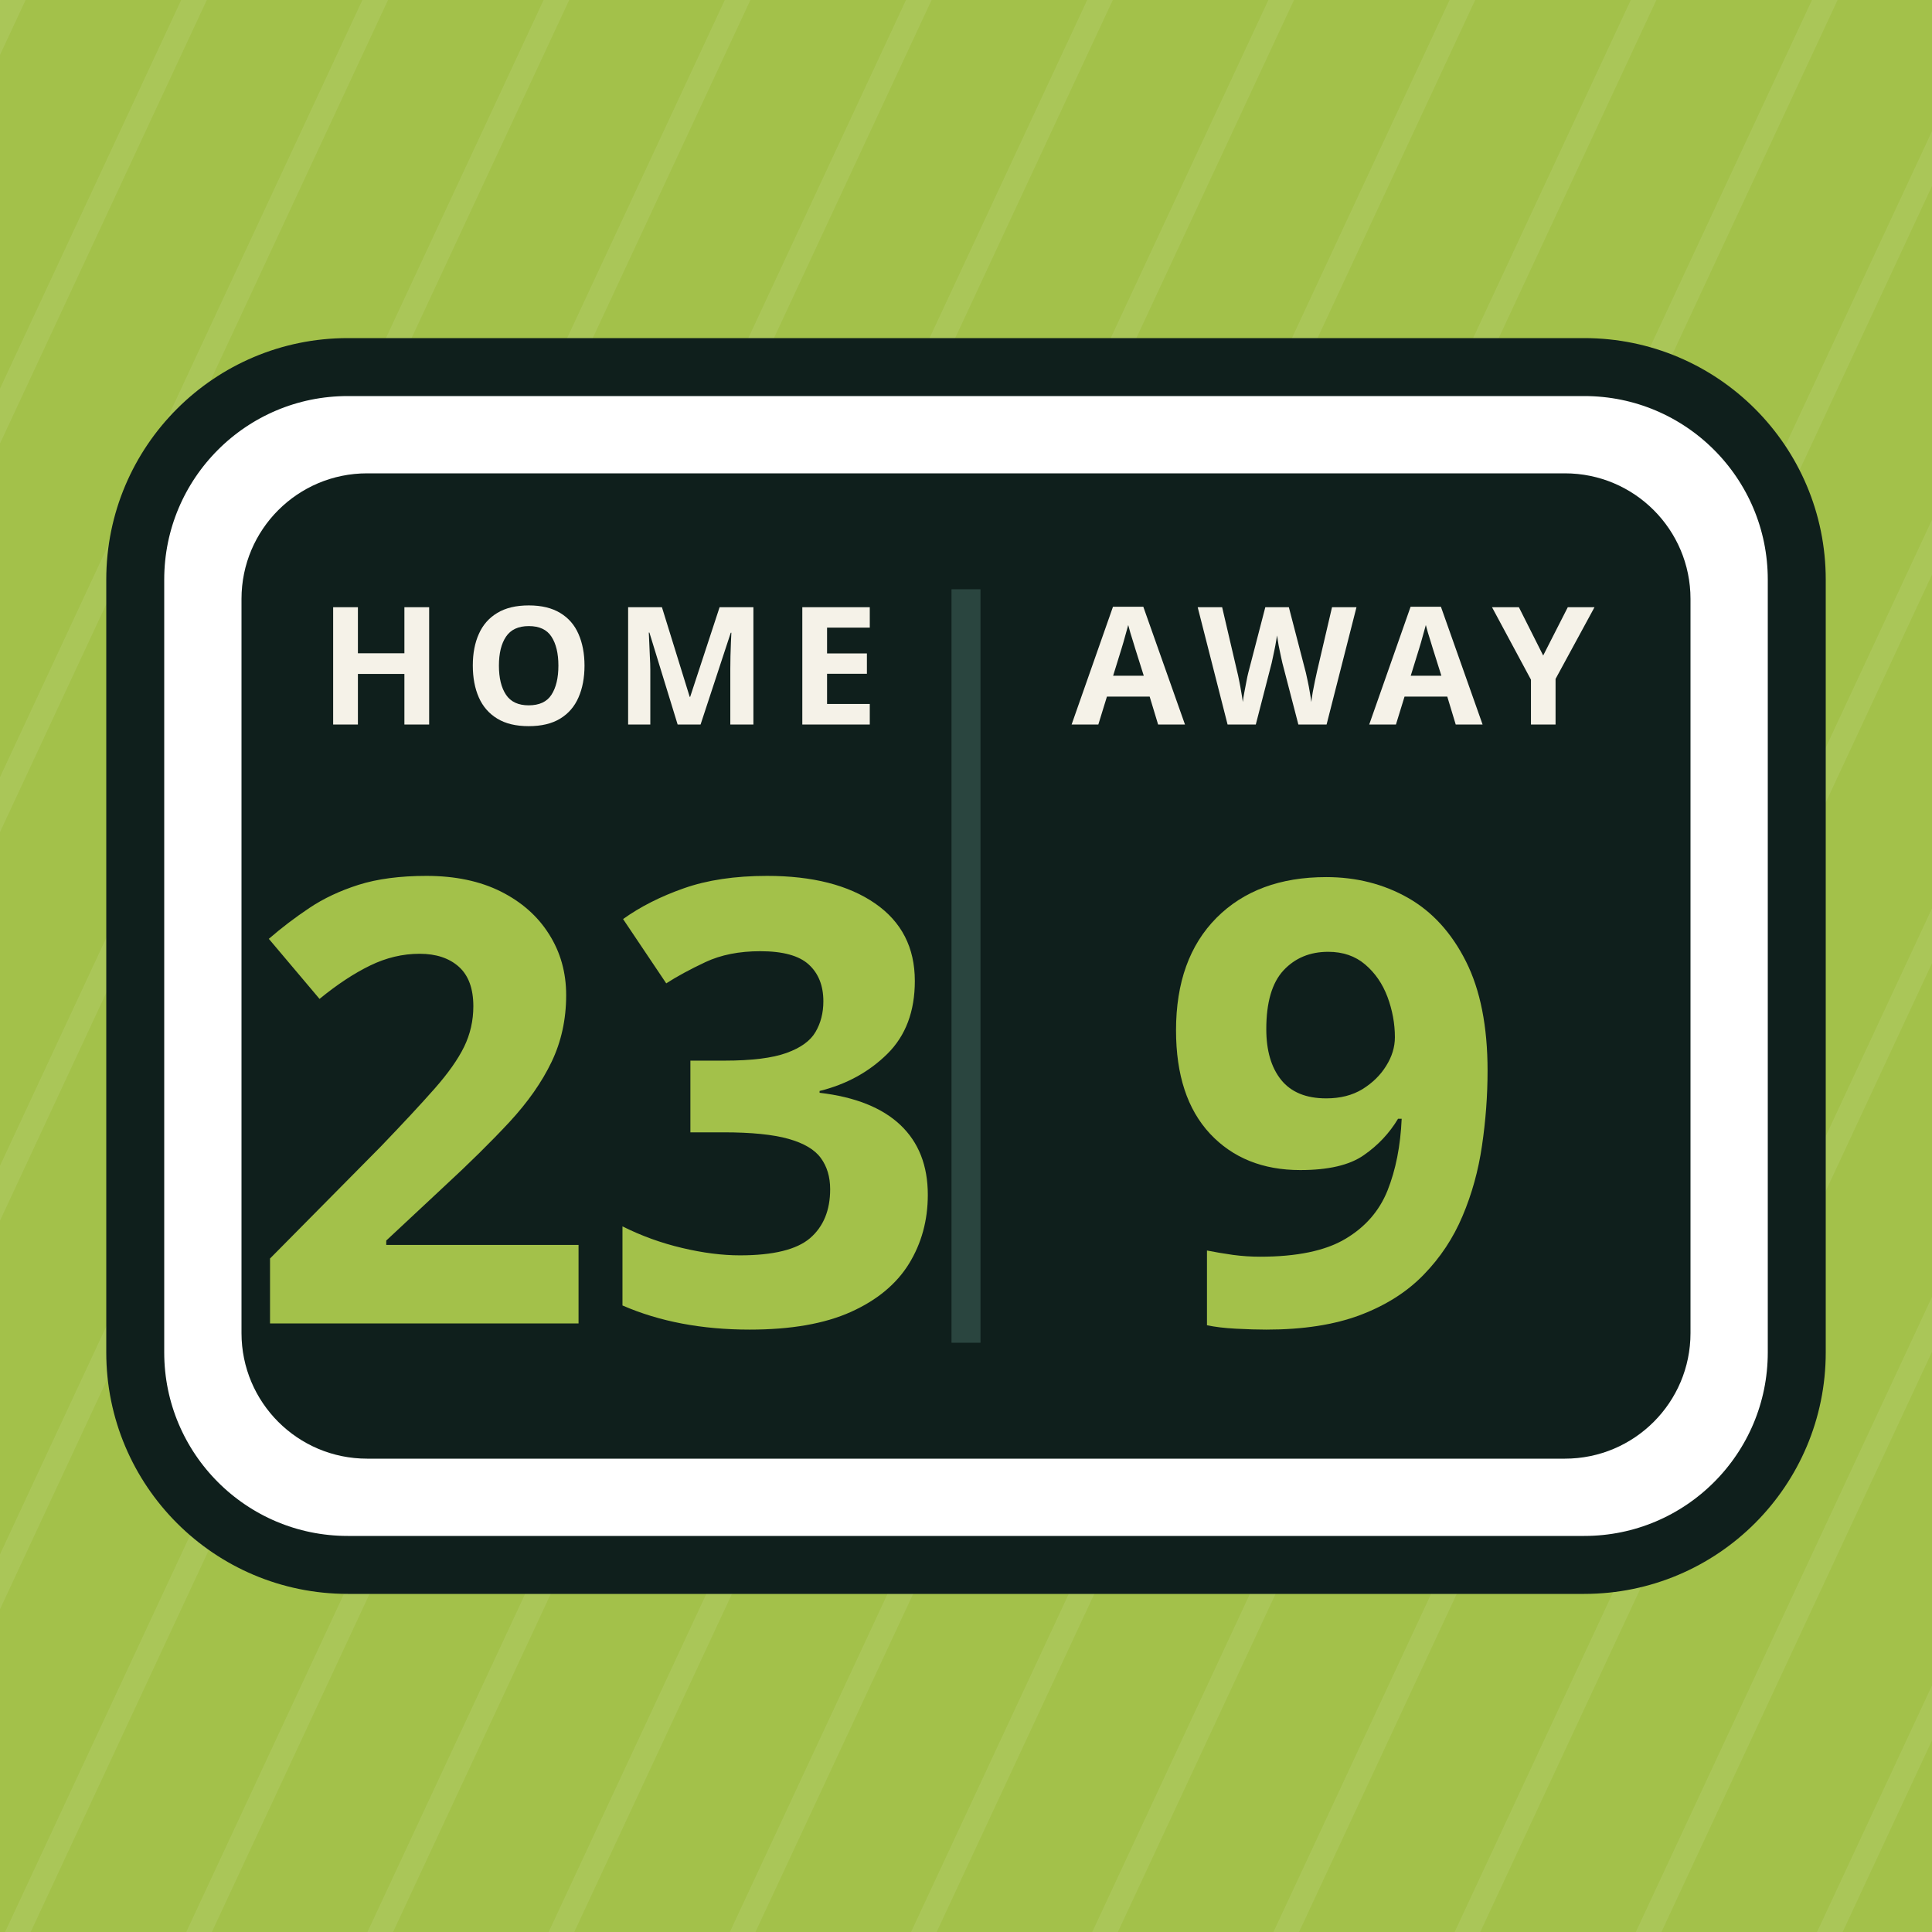
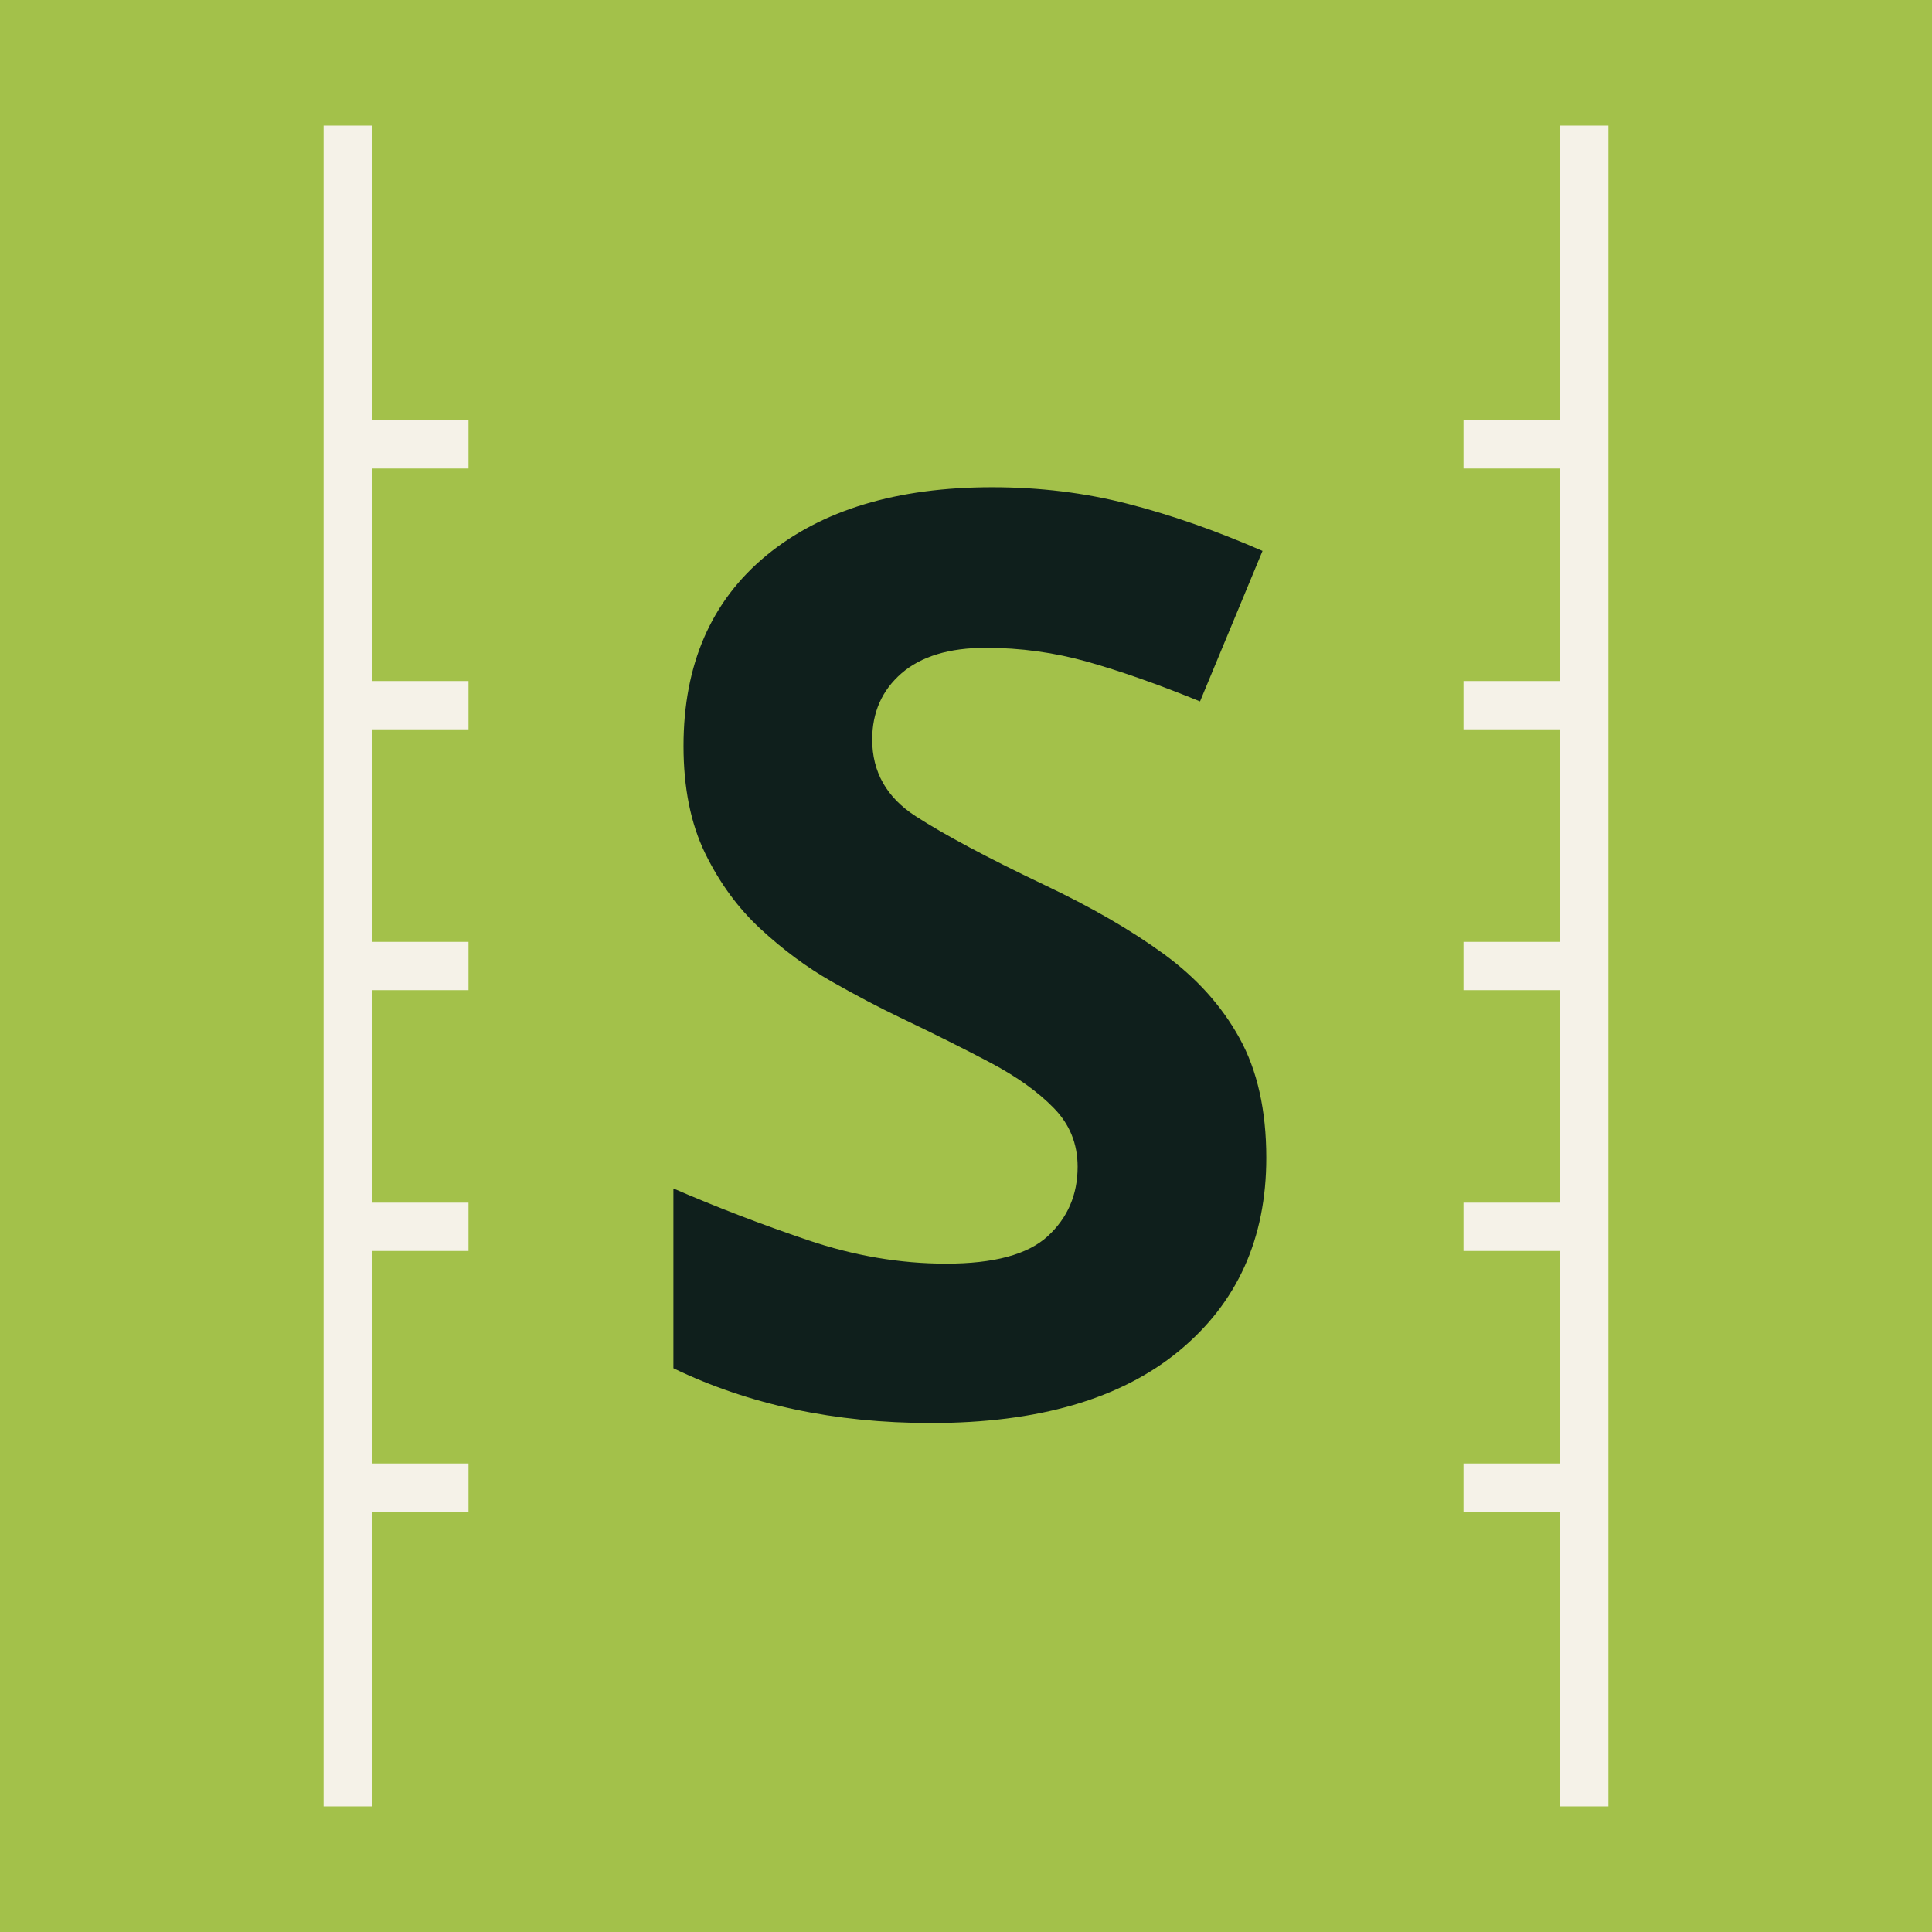
<svg xmlns="http://www.w3.org/2000/svg" viewBox="0 0 200 200" width="1024" height="1024">
-   <defs>
-     <pattern id="stripes" width="17" height="17" patternUnits="userSpaceOnUse" patternTransform="rotate(25)">
-       <rect width="2.4" height="17" fill="#FFFFFF" fill-opacity="0.08" />
-     </pattern>
-   </defs>
  <rect width="200" height="200" fill="#A3C14A" />
-   <rect width="200" height="200" fill="url(#stripes)" />
-   <g id="board">
-     <rect x="14" y="38" width="172" height="124" rx="22" fill="#FFFFFF" stroke="#0F1F1C" stroke-width="6" />
-     <rect x="25" y="49" width="150" height="102" rx="13" fill="#0F1F1C" />
-     <line x1="100" y1="61" x2="100" y2="139" stroke="#2A453F" stroke-width="3" />
-     <text x="62" y="75" text-anchor="middle" font-family="Barlow Condensed" font-size="17" font-weight="800" letter-spacing="2" fill="#F5F2E8">HOME</text>
-     <text x="138" y="75" text-anchor="middle" font-family="Barlow Condensed" font-size="17" font-weight="800" letter-spacing="2" fill="#F5F2E8">AWAY</text>
-     <text x="62" y="137" text-anchor="middle" font-family="Barlow Condensed" font-size="64" font-weight="800" fill="#A3C14A">23</text>
-     <text x="138" y="137" text-anchor="middle" font-family="Barlow Condensed" font-size="64" font-weight="800" fill="#A3C14A">9</text>
+   <g id="art">
+     <rect x="33.5" y="13" width="5" height="174" fill="#F5F2E8" />
+     <rect x="161.5" y="13" width="5" height="174" fill="#F5F2E8" />
+     <rect x="38.5" y="43.5" width="10" height="5" fill="#F5F2E8" />
+     <rect x="38.5" y="70.5" width="10" height="5" fill="#F5F2E8" />
+     <rect x="38.5" y="97.5" width="10" height="5" fill="#F5F2E8" />
+     <rect x="38.5" y="124.5" width="10" height="5" fill="#F5F2E8" />
+     <rect x="38.5" y="151.5" width="10" height="5" fill="#F5F2E8" />
+     <rect x="151.5" y="43.5" width="10" height="5" fill="#F5F2E8" />
+     <rect x="151.5" y="70.5" width="10" height="5" fill="#F5F2E8" />
+     <rect x="151.5" y="97.5" width="10" height="5" fill="#F5F2E8" />
+     <rect x="151.5" y="124.5" width="10" height="5" fill="#F5F2E8" />
+     <rect x="151.5" y="151.5" width="10" height="5" fill="#F5F2E8" />
+     <text x="100" y="146" text-anchor="middle" font-family="Space Grotesk" font-size="132" font-weight="700" fill="#0F1F1C">S</text>
  </g>
</svg>
